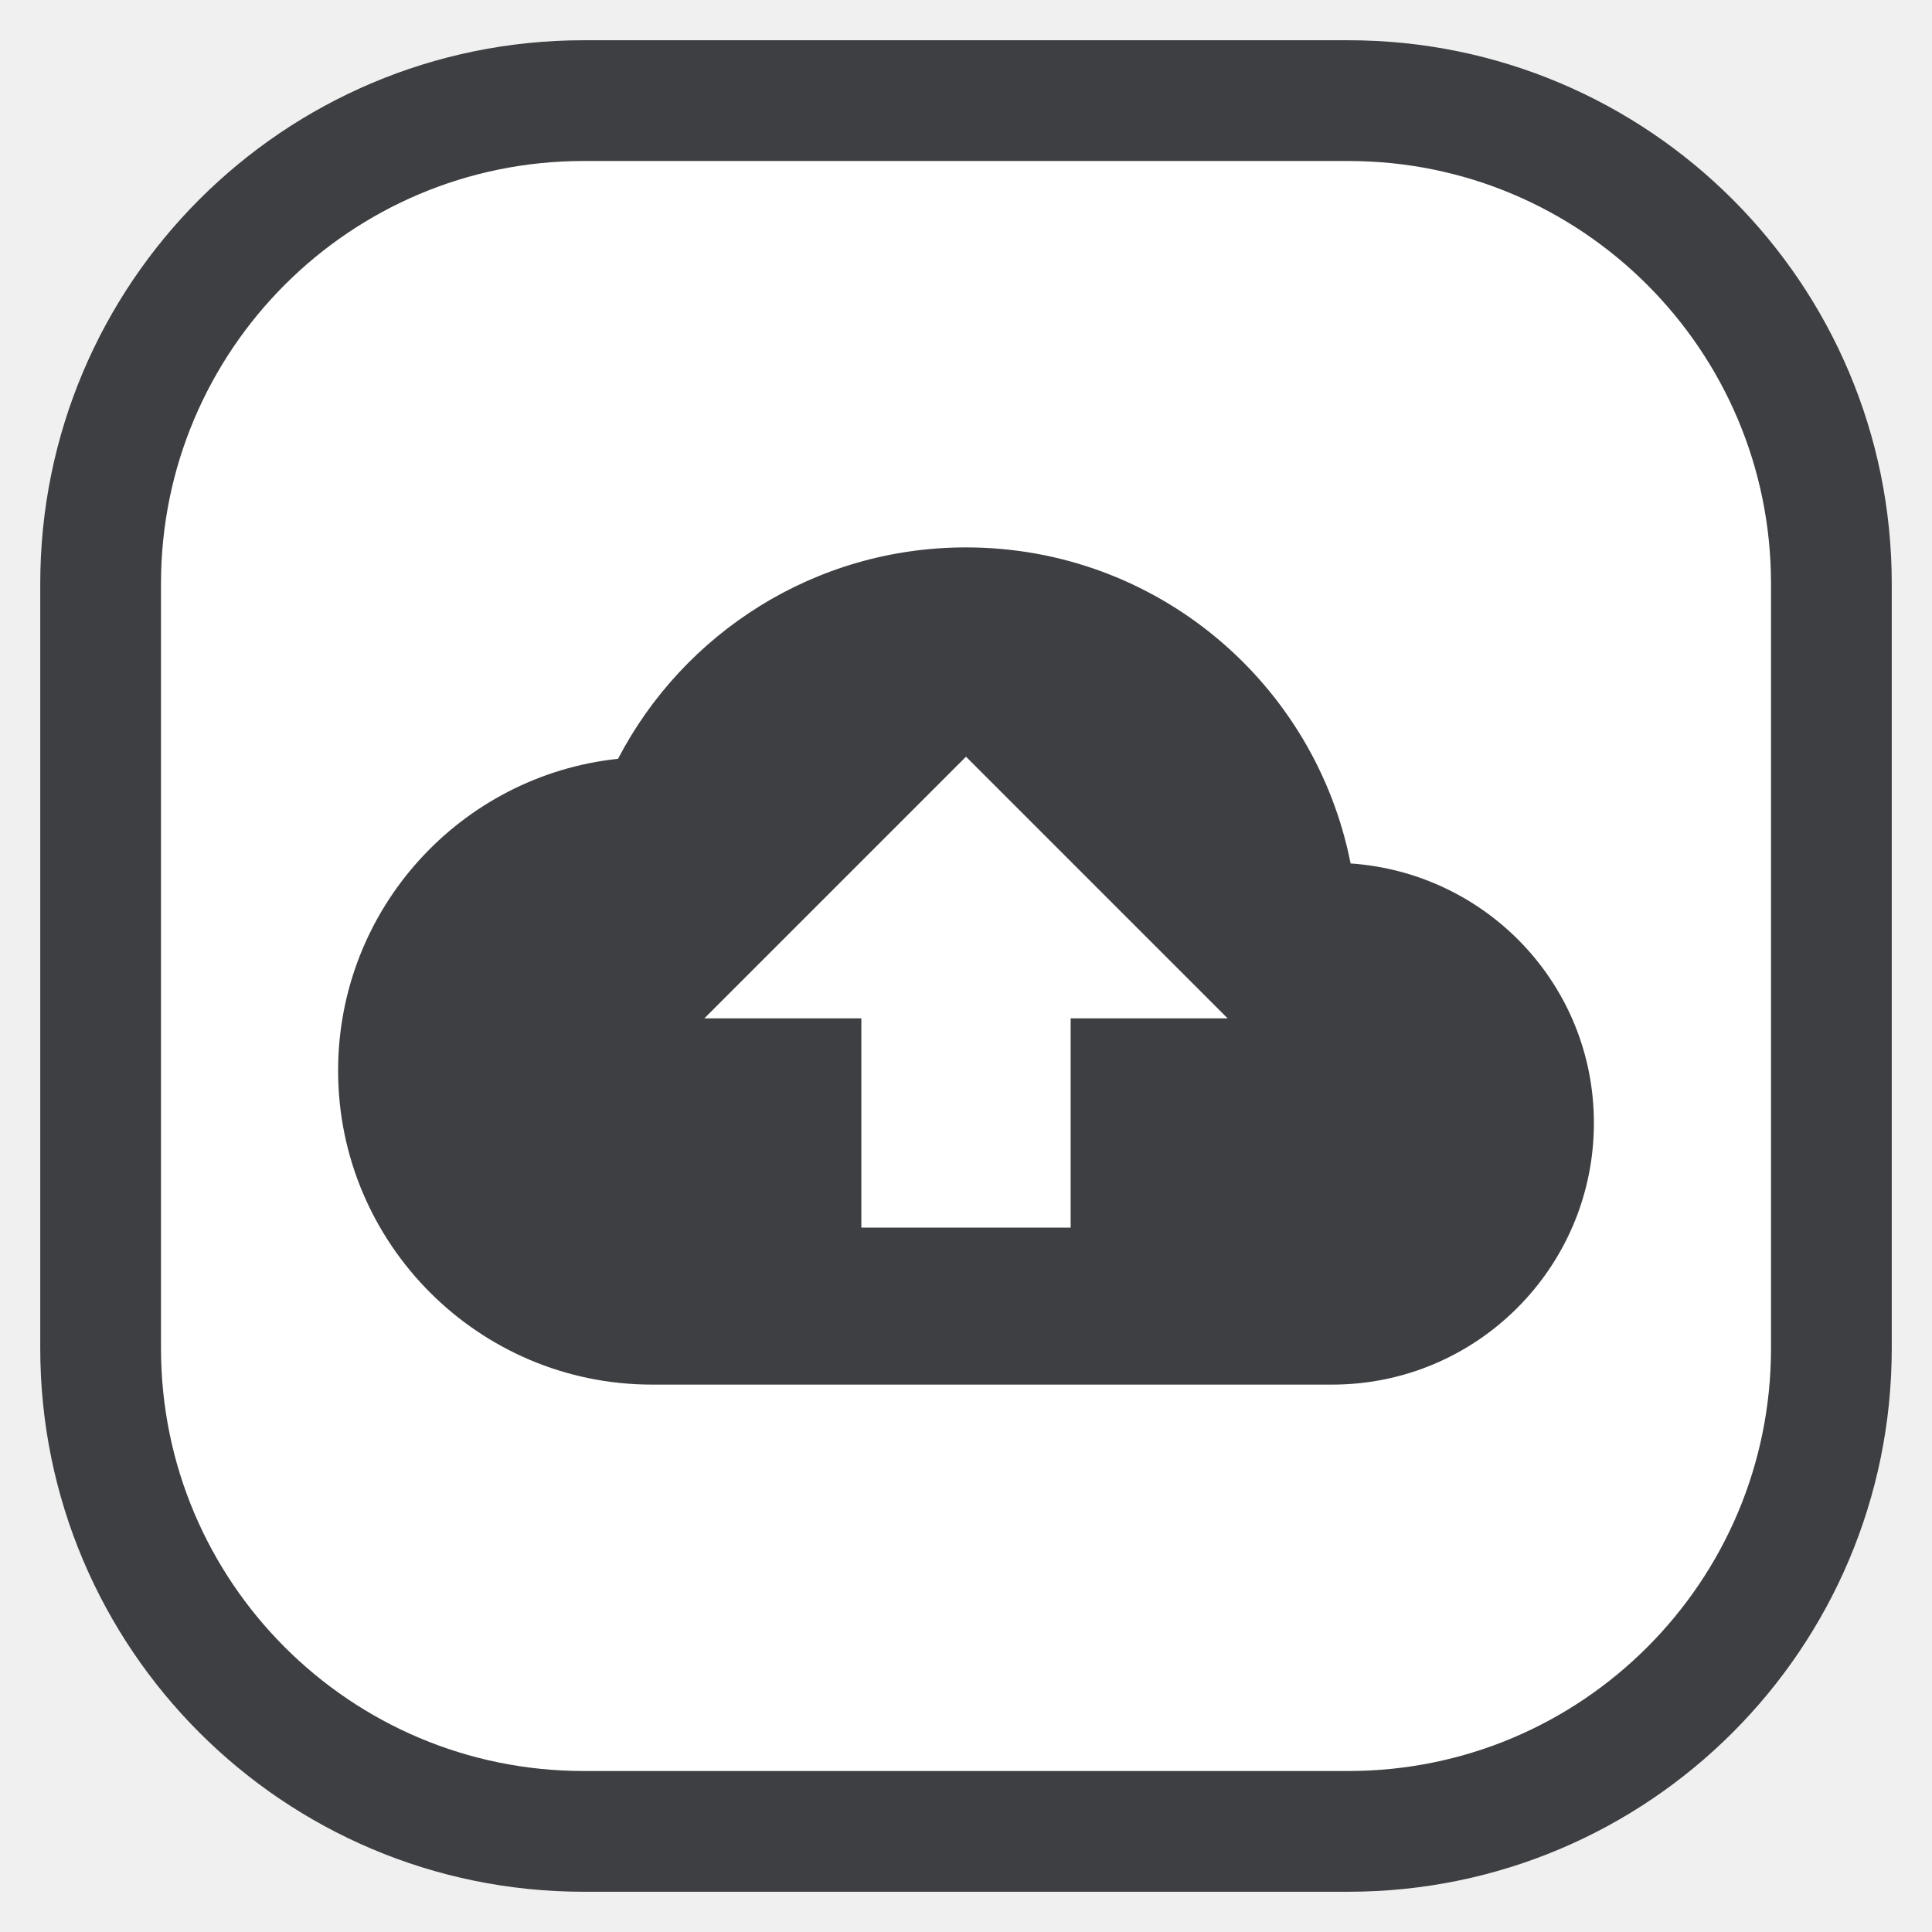
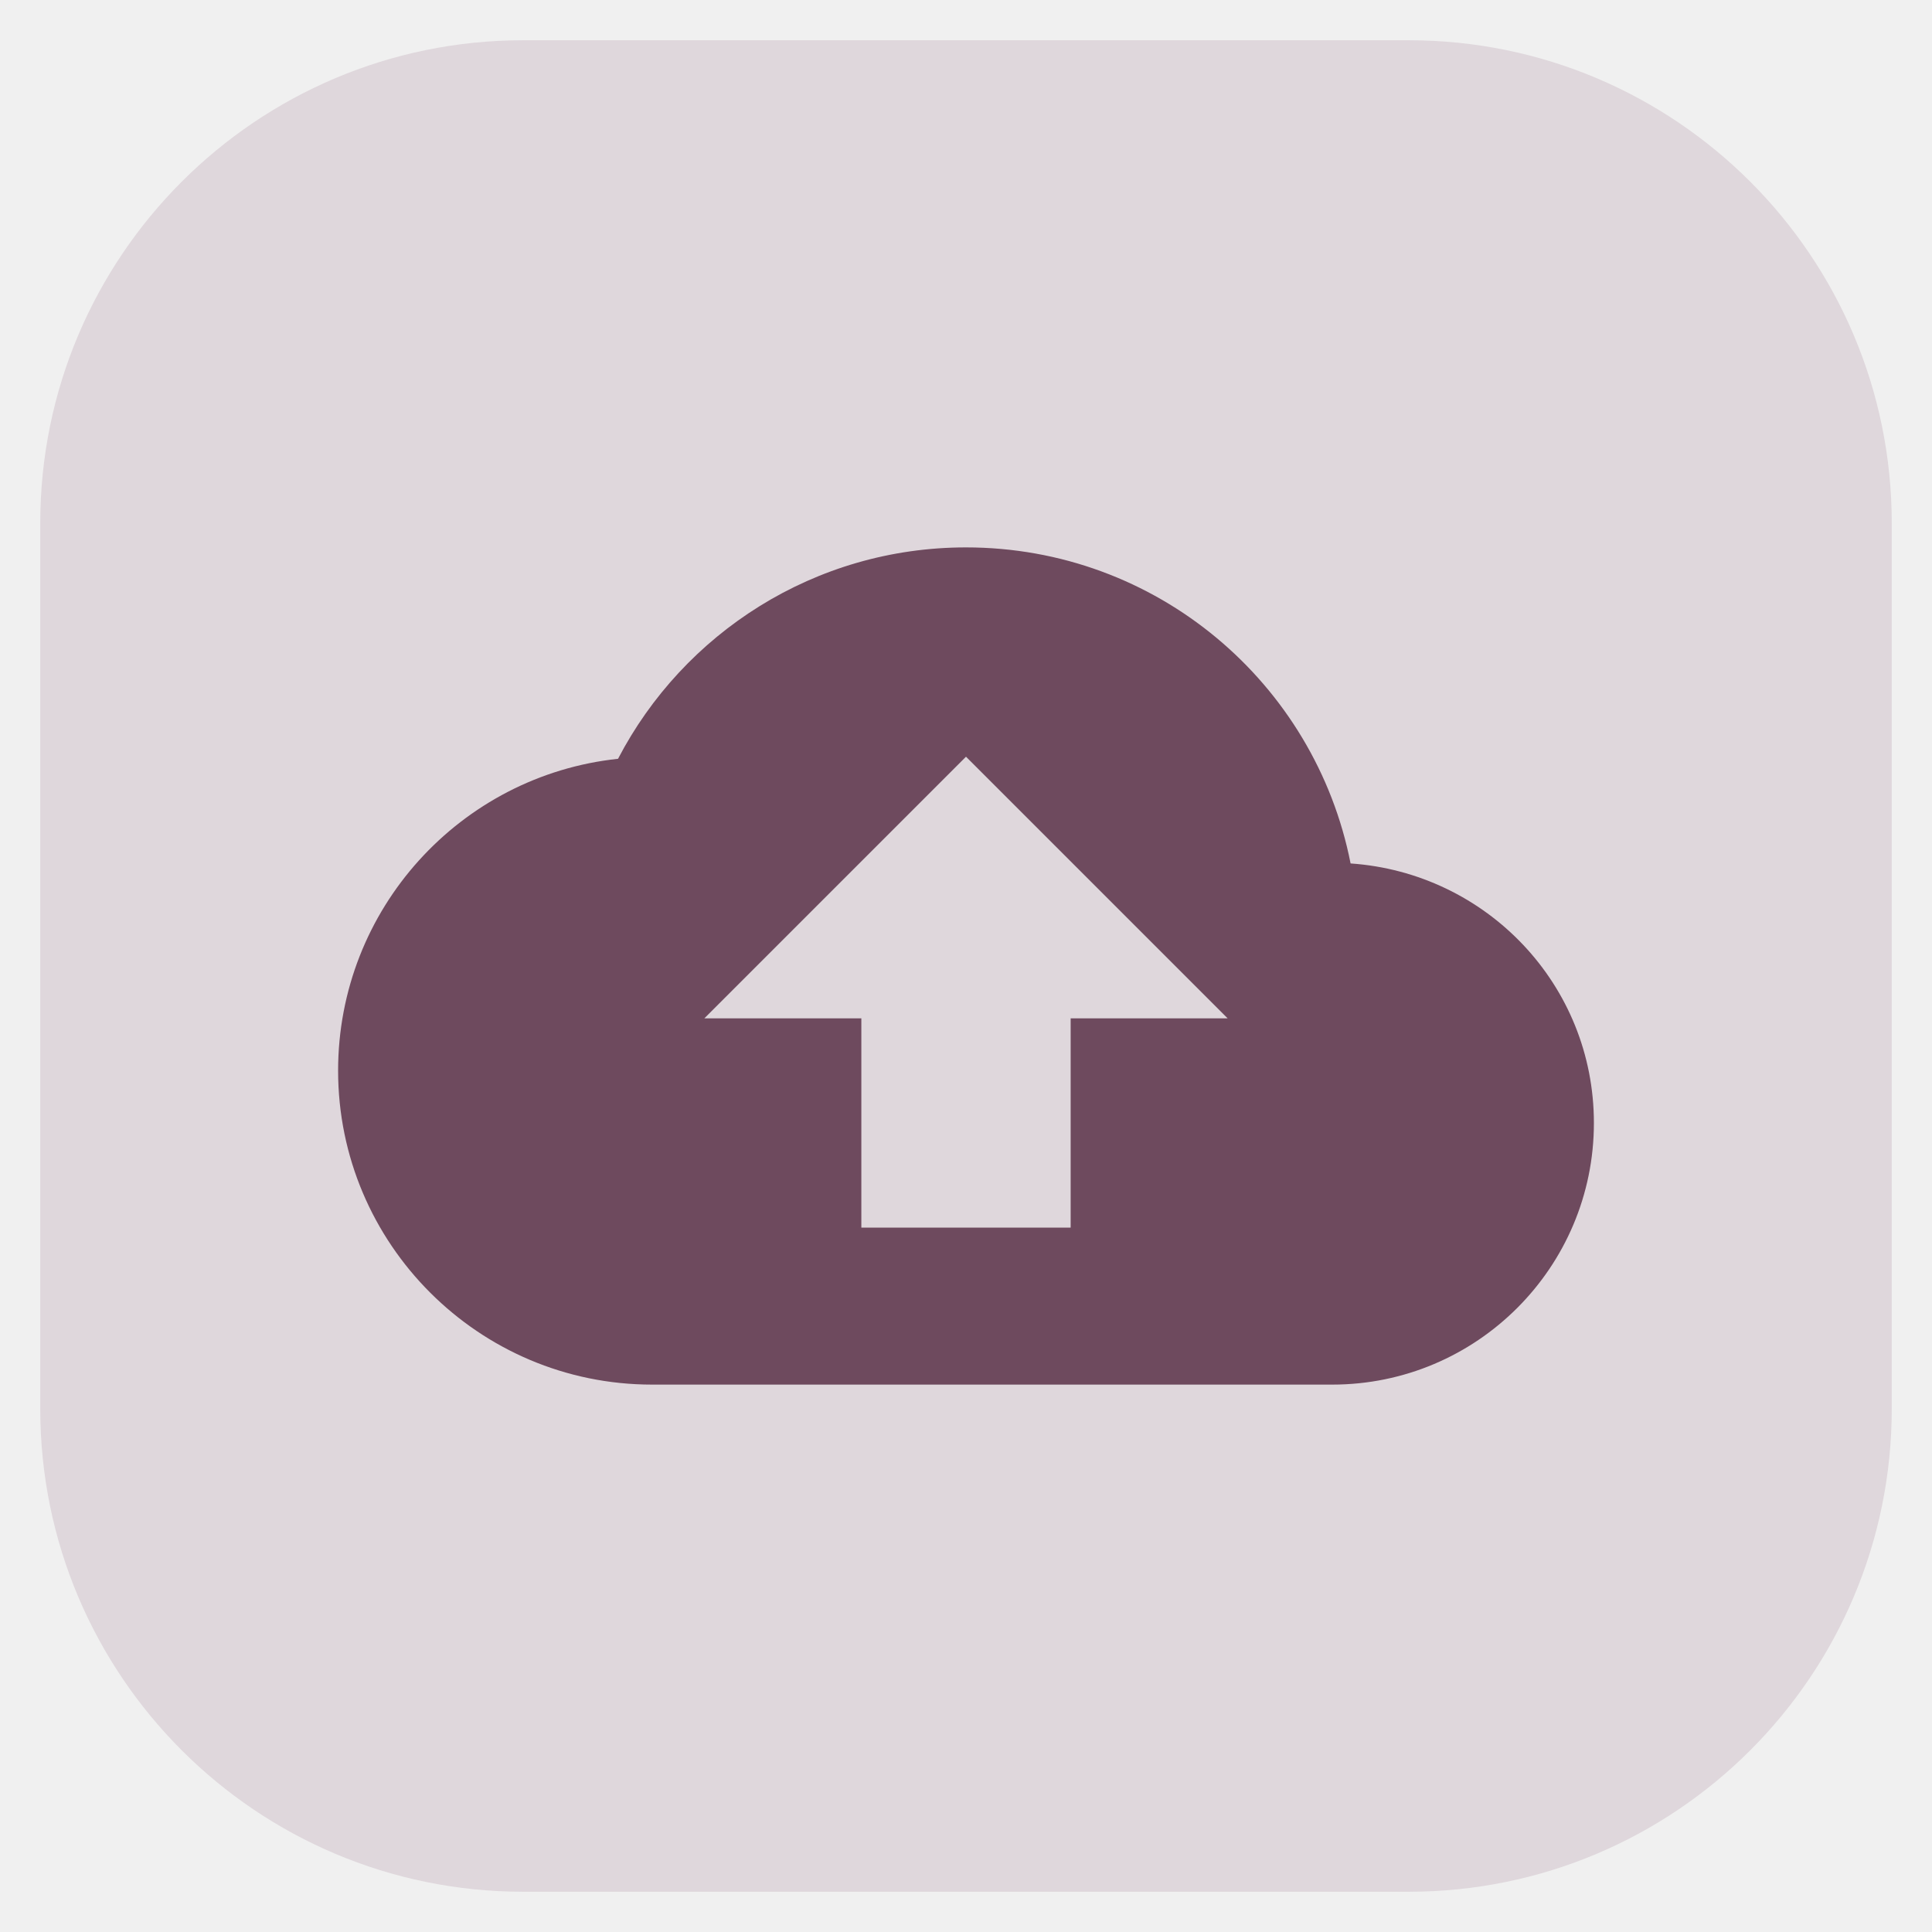
<svg xmlns="http://www.w3.org/2000/svg" width="24" height="24" viewBox="0 0 24 24">
-   <rect x="1.25" y="1.25" width="21.5" height="21.5" rx="6" fill="#ffffff" stroke="#3d3f42" stroke-width="1.5" />
+   <rect x="0.5" y="0.5" width="23" height="23" rx="6" fill="#dfd7dc" />
  <g transform="translate(4.2 4.2) scale(0.65)">
-     <path fill="#3d3f42" d="M19.35 10.04C18.67 6.59 15.64 4 12 4 9.11 4 6.6 5.64 5.35 8.04 2.34 8.36 0 10.91 0 14c0 3.31 2.69 6 6 6h13c2.76 0 5-2.24 5-5 0-2.64-2.05-4.78-4.65-4.96zM14 13v4h-4v-4H7l5-5 5 5h-3z" />
+     <path fill="#6e4a5e" d="M19.35 10.04C18.67 6.59 15.64 4 12 4 9.11 4 6.6 5.64 5.35 8.04 2.34 8.36 0 10.91 0 14c0 3.31 2.69 6 6 6h13c2.76 0 5-2.24 5-5 0-2.64-2.05-4.78-4.65-4.96zM14 13v4h-4v-4H7l5-5 5 5h-3z" />
  </g>
</svg>
